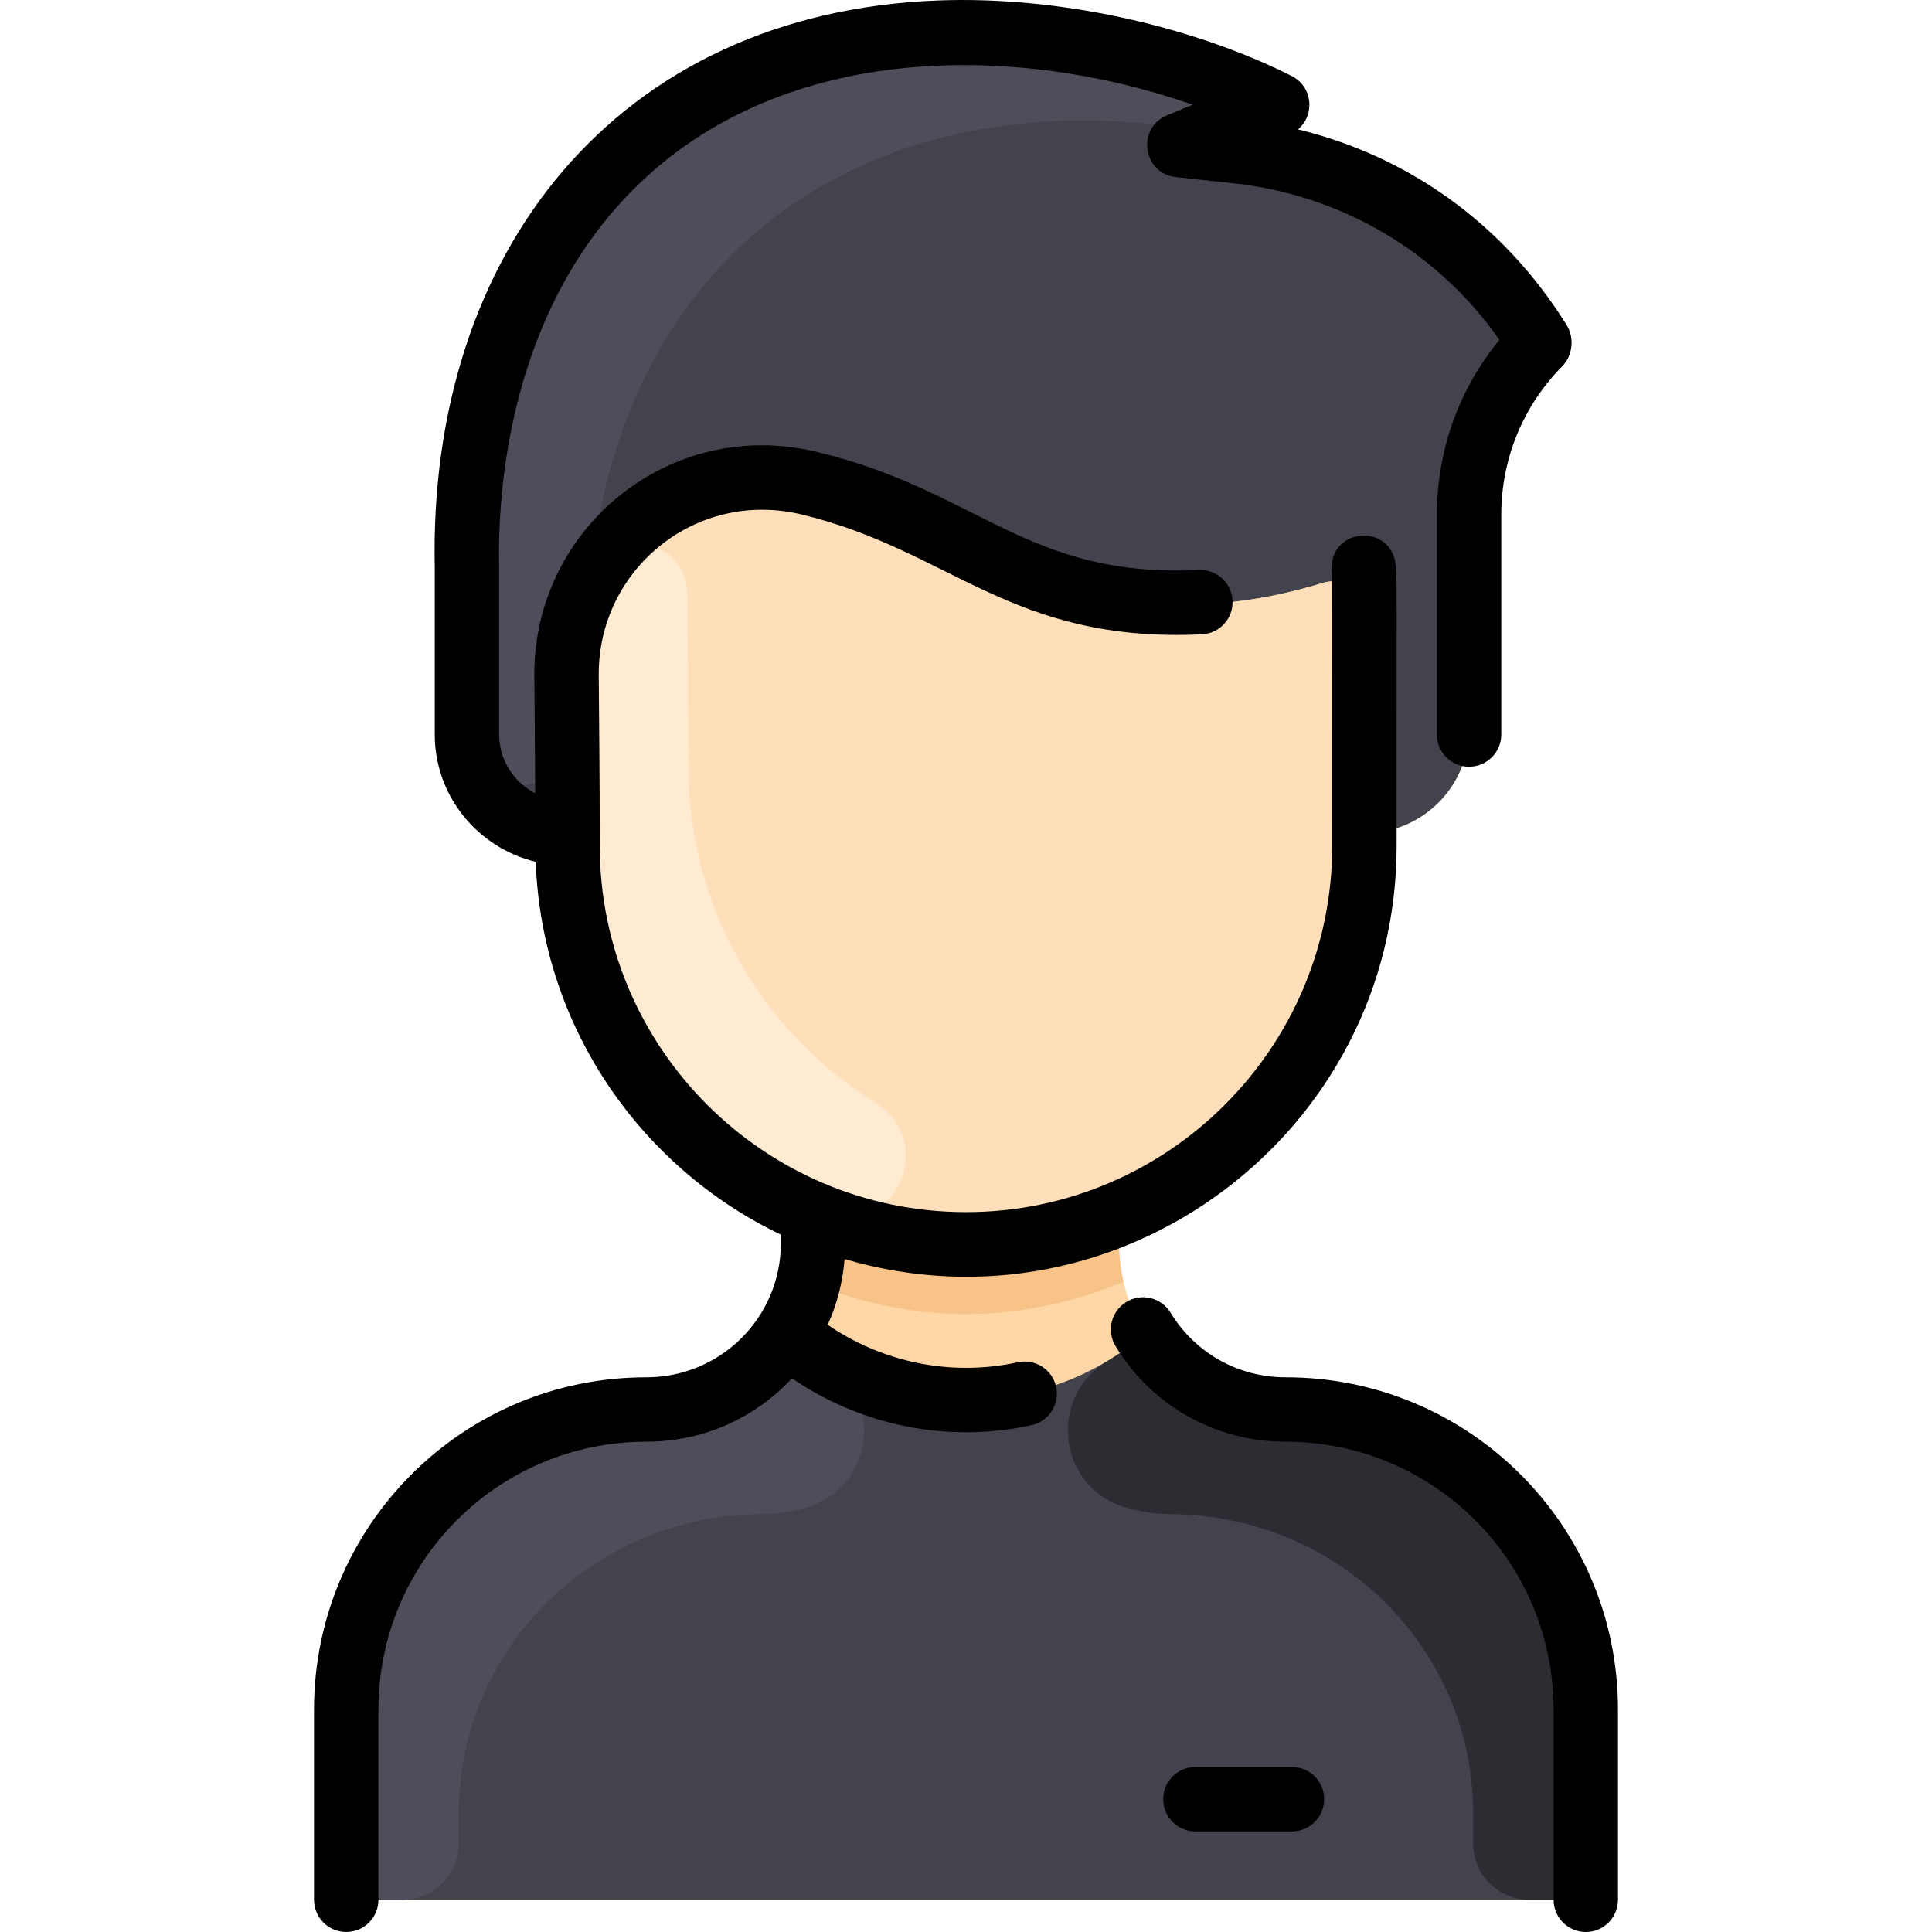
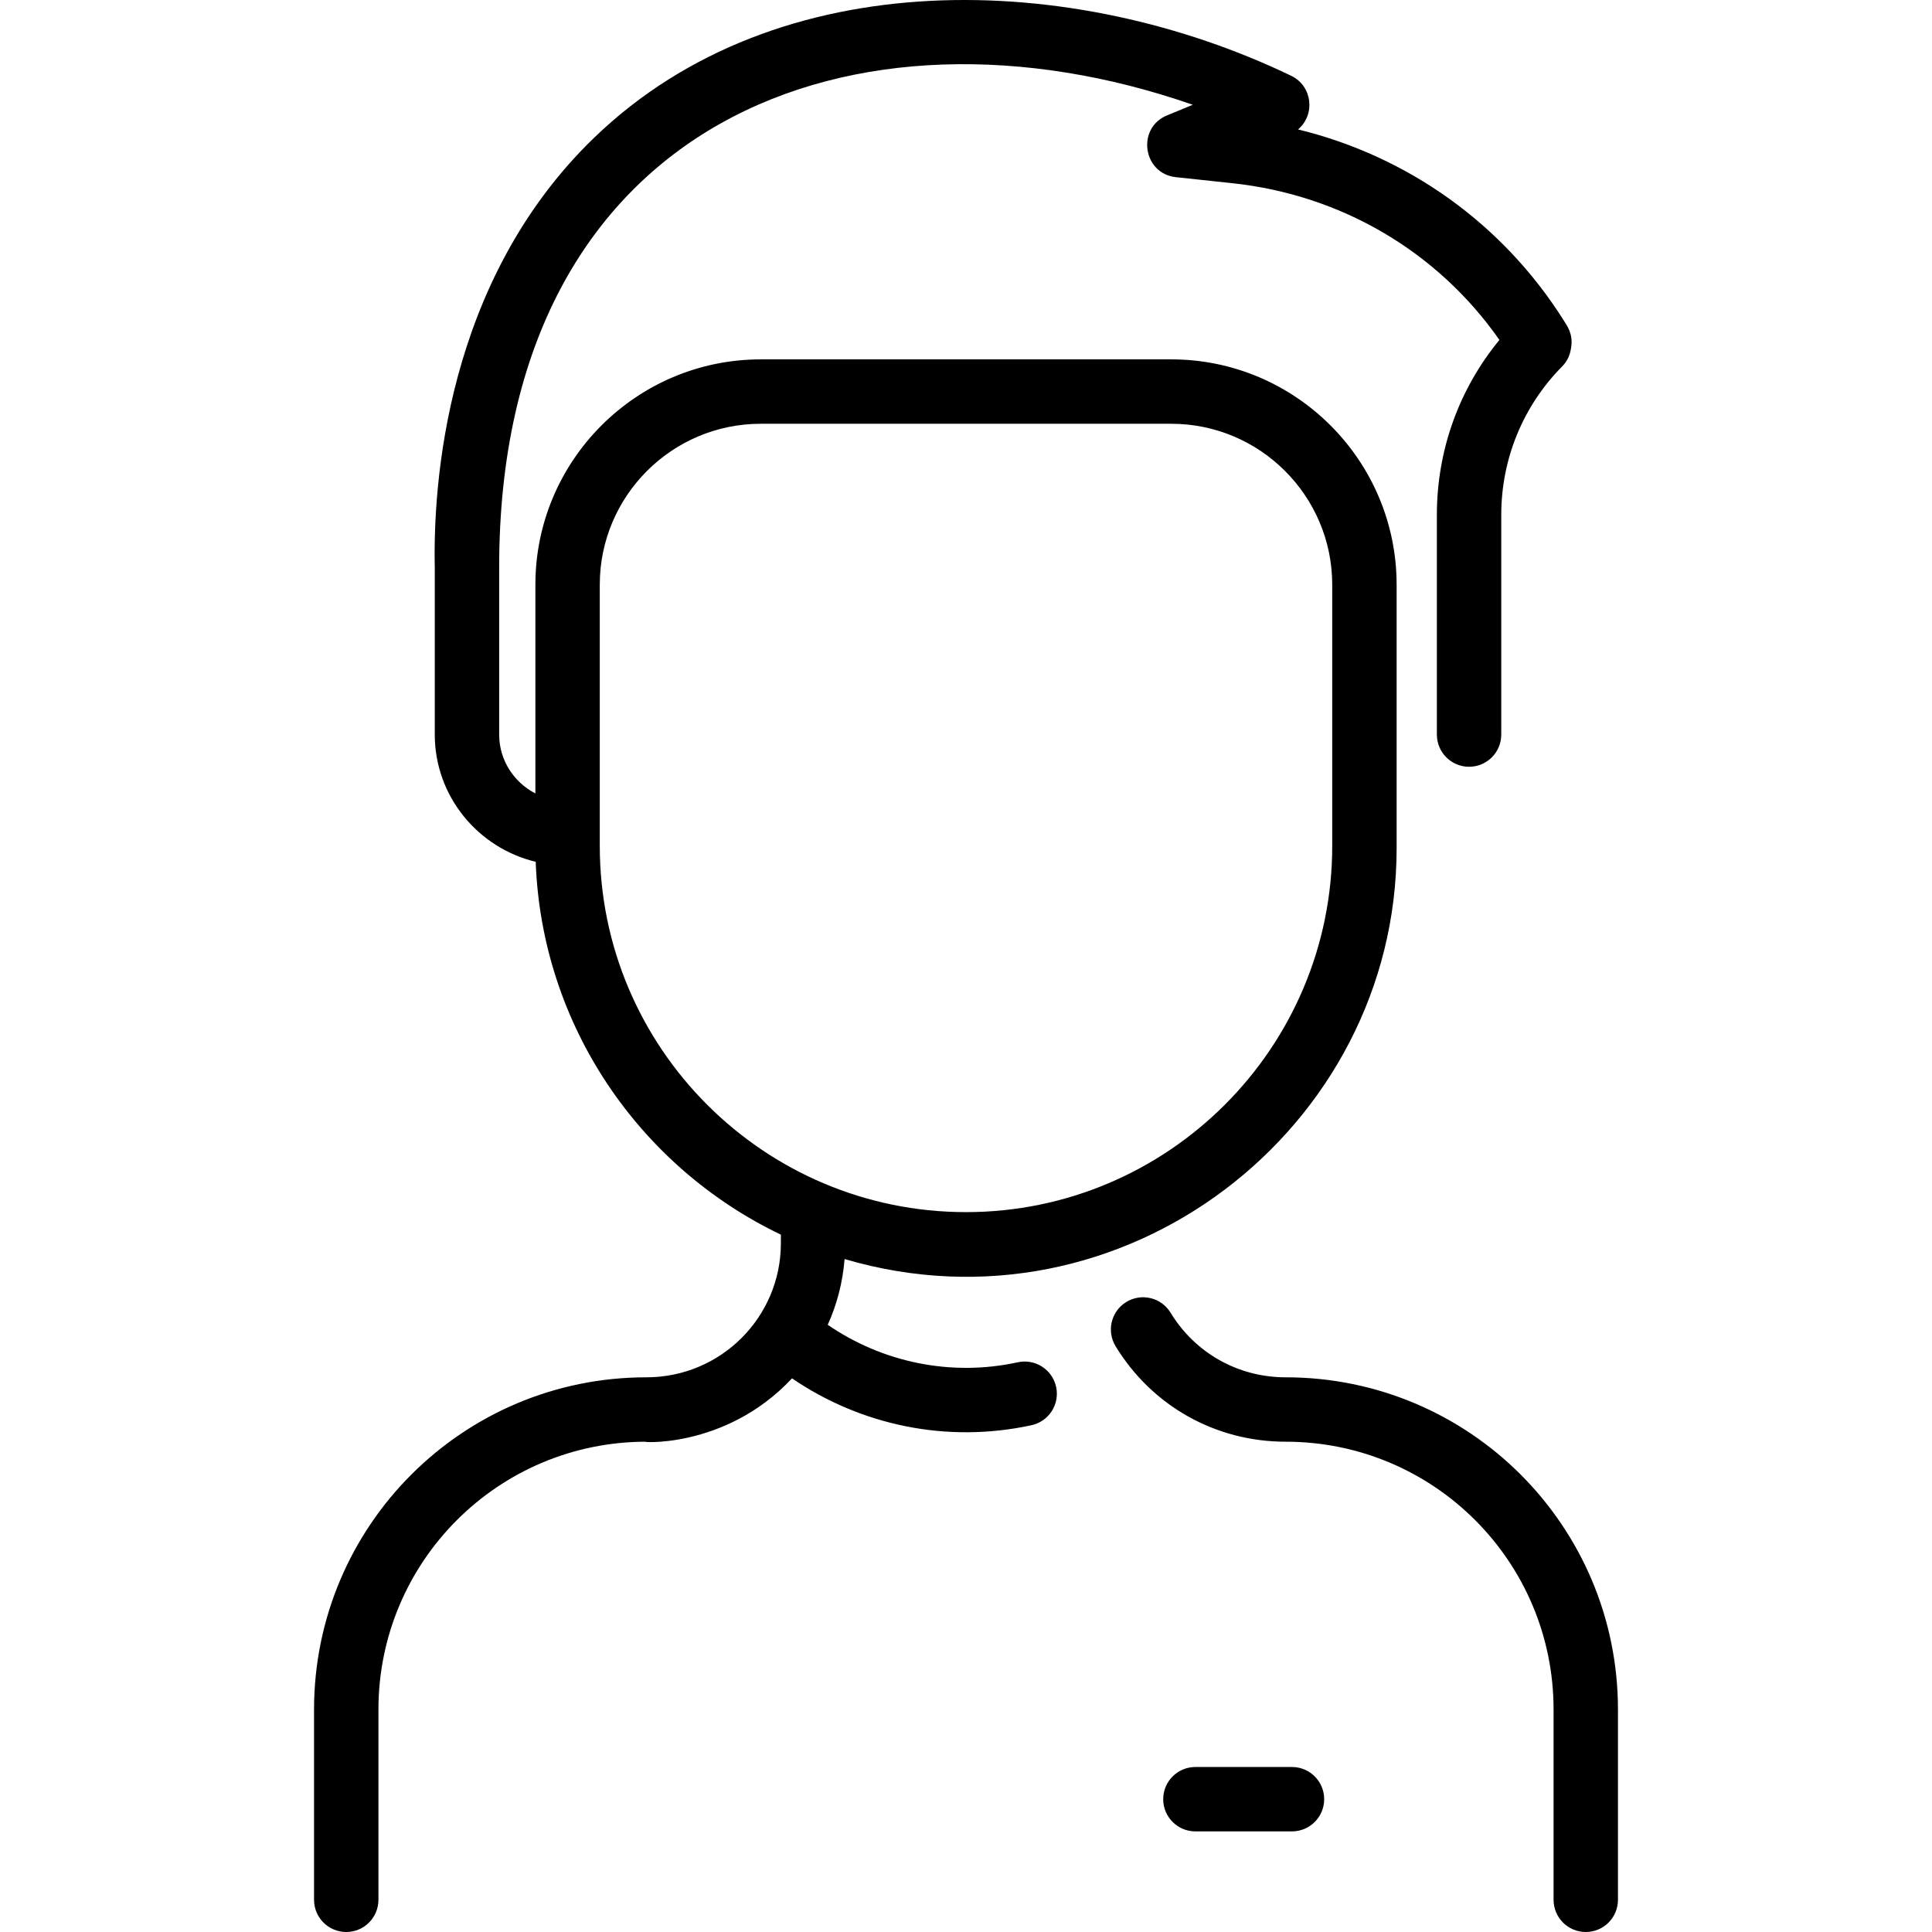
- <svg xmlns="http://www.w3.org/2000/svg" id="Layer_1" enable-background="new 0 0 480.05 480.05" height="512" viewBox="0 0 480.05 480.05" width="512">
-   <path d="m394.025 424.79v39.26c0 4.42-3.58 8-8 8h-292c-4.42 0-8-3.58-8-8v-39.26c0-41.19 33.39-74.56 74.59-74.57 14.56-.01 27.38-7.5 34.76-18.86 7.414-11.394 6.65-21.302 6.65-29.31l.15-.37c-35.9-14.86-61.15-50.23-61.15-91.5v-3.13c-14.255 0-25-11.265-25-24.54v-41.56c-.32-14.47.34-65.5 37.2-101.03 42.86-41.31 110.78-37.93 159.98-15.83 1.6.72 1.55 3.01-.07 3.68l-12.83 5.28c-1.92.79-1.51 3.62.55 3.84l6.23.67c33.52 3.58 61.41 23.59 75.32 47.3.13.23.09.53-.1.73-11.08 11.3-17.28 26.51-17.28 42.35v53.12c0 14.33-11.61 25.99-26 25.99v3.13c0 41.27-25.25 76.64-61.15 91.5l.15.37c0 7.781-.826 17.821 6.65 29.31 7.38 11.36 20.2 18.85 34.76 18.86 41.2.01 74.59 33.38 74.59 74.57z" fill="#ffd6a6" />
-   <path d="m382.401 84.859c.133.227.093.531-.101.729-11.073 11.304-17.275 26.516-17.275 42.352v53.12c0 14.329-11.607 25.99-26 25.99 0-30.261.017-46.074.011-54.575-.004-5.367-5.189-9.224-10.318-7.646-16.122 4.96-34.928 7.516-54.692 3.221-34.78-7.56-44.63-21.19-73-28-31.7-7.6-60.45 16.68-60.25 47.74.06 10.21.23 22.97.25 39.26-14.255 0-25-11.265-25-24.54v-41.56c-.32-14.47.34-65.5 37.2-101.03 42.856-41.311 110.783-37.929 159.975-15.827 1.601.719 1.558 3.01-.065 3.678l-12.831 5.282c-1.918.79-1.514 3.617.548 3.838l6.232.669c33.523 3.584 61.411 23.587 75.316 47.299z" fill="#42434d" />
-   <path d="m328.717 144.829c5.129-1.578 10.314 2.275 10.318 7.641.007 8.795-.011 25.41-.011 57.71 0 41.27-25.25 76.64-61.15 91.5-64.917 26.947-136.85-20.924-136.85-91.5 0-18.251-.184-31.218-.25-42.39-.2-31.06 28.55-55.34 60.25-47.74 28.37 6.81 38.22 20.44 73 28 19.765 4.295 38.572 1.739 54.693-3.221z" fill="#ffdfba" />
-   <path d="m394.025 424.79v39.26c0 4.418-3.582 8-8 8h-292c-4.418 0-8-3.582-8-8v-39.26c0-41.19 33.395-74.555 74.585-74.57 14.564-.005 27.387-7.504 34.765-18.86 25.754 22.002 63.531 22.015 89.3 0 7.377 11.356 20.201 18.855 34.765 18.86 41.19.015 74.585 33.38 74.585 74.57z" fill="#42434d" />
-   <path d="m200.907 374.377c-3.698 1.163-7.664 1.804-11.916 1.841-41.296.364-74.966 33.017-74.966 74.315v7.517c0 7.732-6.268 14-14 14h-6c-4.418 0-8-3.582-8-8v-39.26c0-41.191 33.395-74.555 74.585-74.57 14.564-.005 27.387-7.504 34.765-18.86 2.974 2.54 6.158 4.823 9.512 6.822 14.753 8.791 12.402 31.044-3.98 36.195z" fill="#4d4e59" />
-   <path d="m279.143 374.377c3.698 1.163 7.664 1.804 11.916 1.841 41.296.364 74.966 33.017 74.966 74.315v7.517c0 7.732 6.268 14 14 14h6c4.418 0 8-3.582 8-8v-39.26c0-41.191-33.395-74.555-74.585-74.57-14.564-.005-27.387-7.504-34.765-18.86-2.974 2.54-6.158 4.823-9.512 6.822-14.752 8.791-12.401 31.044 3.98 36.195z" fill="#2c2c33" />
-   <path d="m279.155 318.47c-24.637 10.313-51.712 11.113-78.26 0 1.356-5.626 1.13-9.27 1.13-16.42l.15-.37c24.082 9.996 51.571 10.016 75.7 0l.15.37c0 7.153-.225 10.796 1.13 16.42z" fill="#f7c388" />
-   <path d="m313.135 27.77c-9.428 3.877-11.515 5.243-15.845 4.53-79.347-13.062-141.827 28.426-150.375 109.499-.15 1.423-.515 2.82-1.146 4.104-6.085 12.388-5.003 21.556-4.874 36.798.135 16.035-24.029 17.062-24.839 1.047-.051-1-.031 1.636-.031-42.798-.32-14.47.34-65.5 37.2-101.03 42.86-41.31 110.78-37.93 159.98-15.83 1.6.72 1.55 3.01-.07 3.68z" fill="#4d4e59" />
-   <path d="m217.622 274.119c16.271 10.175 3.43 35.144-14.38 27.997-36.577-14.679-62.216-50.34-62.216-91.935 0-18.273-.184-31.174-.25-42.39-.063-10.041 2.896-19.372 8.002-27.146 6.418-9.771 21.913-5.513 21.998 7.146.066 11.254.25 24.098.25 42.39-.001 36.497 19.187 66.797 46.596 83.938z" fill="#ffebd2" />
-   <path d="m402.025 424.793v47.257c0 4.418-3.582 8-8 8s-8-3.582-8-8v-47.257c0-36.795-29.775-66.571-66.573-66.571-17.411 0-33.209-8.87-42.258-23.729-2.299-3.773-1.103-8.695 2.671-10.993 3.771-2.301 8.694-1.104 10.993 2.671 6.122 10.051 16.812 16.051 28.594 16.051 45.638-.002 82.573 36.93 82.573 82.571zm-149.125-86.306c-16.747 3.65-33.745-.054-47.23-9.313 2.313-5.118 3.734-10.625 4.185-16.331 68.573 20.185 137.17-31.57 137.17-102.663 0-67.85.083-66.77-.192-69.552-1.053-11.027-16.986-9.527-15.923 1.569.179 1.814.115 3.401.115 67.982 0 50.178-40.822 91-91 91s-91-40.822-91-91c0-18.022-.192-31.978-.255-42.443-.162-26.255 24.117-46.205 50.39-39.907 37.054 8.885 51.988 31.997 99.482 29.785 4.413-.207 7.823-3.952 7.616-8.366-.207-4.413-3.929-7.8-8.366-7.616-42.816 2.013-54.684-19.692-95.001-29.361-36.452-8.744-70.344 18.99-70.121 55.564.054 8.506.166 17.822.222 29.296-5.326-2.777-8.968-8.285-8.968-14.621 0-.183.001-41.554-.002-41.736-.401-18.133 2.182-63.696 34.754-95.094 36.391-35.078 93.328-35.091 137.598-19.66l-6.395 2.632c-7.635 3.141-6.039 14.47 2.193 15.352l14.062 1.506c27.064 2.898 50.998 17.011 66.332 38.941-10.064 12.229-15.542 27.451-15.542 43.488v54.57c0 4.418 3.582 8 8 8s8-3.582 8-8v-54.57c0-13.903 5.369-27.007 15.118-36.896 2.714-2.75 3.047-7.188 1.154-10.243-15.95-25.579-39.684-42.049-66.771-48.655 4.382-3.738 3.52-10.683-1.552-13.248-23.257-11.747-56.433-19.993-88.005-18.778-79.872 3.096-126.627 62.746-124.942 140.92v41.472c0 15.305 10.708 28.167 25.081 31.621 1.491 40.861 25.999 75.947 60.919 92.644v2.105c0 18.444-14.945 33.342-33.427 33.342-45.733 0-82.573 37.021-82.573 82.571v47.257c0 4.418 3.582 8 8 8s8-3.582 8-8v-47.257c0-36.793 29.775-66.571 66.573-66.571 13.623 0 26.596-5.46 36.192-15.744 17.055 11.641 38.469 16.229 59.516 11.642 4.317-.94 7.054-5.203 6.113-9.52-.941-4.318-5.206-7.058-9.52-6.114zm68.125 100.563h-24c-4.418 0-8 3.582-8 8s3.582 8 8 8h24c4.418 0 8-3.582 8-8s-3.582-8-8-8z" />
+ <svg xmlns="http://www.w3.org/2000/svg" id="Layer_1" enable-background="new 0 0 480.063 480.063" height="512" viewBox="0 0 480.063 480.063" width="512">
+   <path d="m402.032 424.806v47.257c0 4.418-3.582 8-8 8s-8-3.582-8-8v-47.257c0-36.795-29.775-66.572-66.573-66.571-17.411 0-33.208-8.87-42.259-23.728-2.298-3.773-1.103-8.696 2.671-10.994 3.773-2.299 8.695-1.103 10.994 2.671 6.122 10.051 16.811 16.051 28.594 16.051 45.637-.002 82.573 36.93 82.573 82.571zm-139.606-80.193c.941 4.317-1.796 8.579-6.113 9.52-21.054 4.587-42.467-.005-59.516-11.642-16.878 18.087-39.176 15.744-36.191 15.744-36.795-.001-66.573 29.773-66.573 66.571v47.257c0 4.418-3.582 8-8 8s-8-3.582-8-8v-47.257c0-45.636 36.929-82.571 82.571-82.571 18.462 0 33.429-14.875 33.429-33.342v-2.107c-34.919-16.697-59.429-51.784-60.923-92.643-14.37-3.455-25.077-16.317-25.077-31.62v-41.473c-.437-20.3 2.577-71.143 39.648-106.877 45.775-44.126 119.183-41.323 173.161-15.338 5.261 2.535 6.06 9.643 1.691 13.324 27.345 6.67 50.925 23.48 66.074 47.538.782 1.239 2.214 3.184 1.84 6.287-.232 1.931-.807 3.565-2.295 5.075-9.75 9.888-15.119 22.991-15.119 36.896v54.57c0 4.418-3.582 8-8 8s-8-3.582-8-8v-54.57c0-16.037 5.479-31.259 15.542-43.487-15.338-21.936-39.268-36.044-66.332-38.942l-14.061-1.506c-8.222-.88-9.835-12.207-2.194-15.352l6.395-2.633c-83.286-29.035-172.351 3.226-172.351 114.928v41.56c0 6.348 3.656 11.865 9 14.636v-51.863c0-30.878 25.122-56 56-56h102c30.878 0 56 25.12 56 55.997v65.503c0 69.574-67.988 122.42-137.17 102.053-.45 5.708-1.871 11.216-4.186 16.336 13.458 9.242 30.453 12.97 47.23 9.314 4.317-.94 8.579 1.797 9.52 6.114zm-22.394-43.425c50.178 0 91-40.822 91-91v-64.895c0-22.054-17.944-39.997-40-39.997h-102c-22.056 0-40 17.944-40 40v64.892c0 50.178 40.822 91 91 91zm81 137.875h-24c-4.418 0-8 3.582-8 8s3.582 8 8 8h24c4.418 0 8-3.582 8-8s-3.582-8-8-8z" />
</svg>
